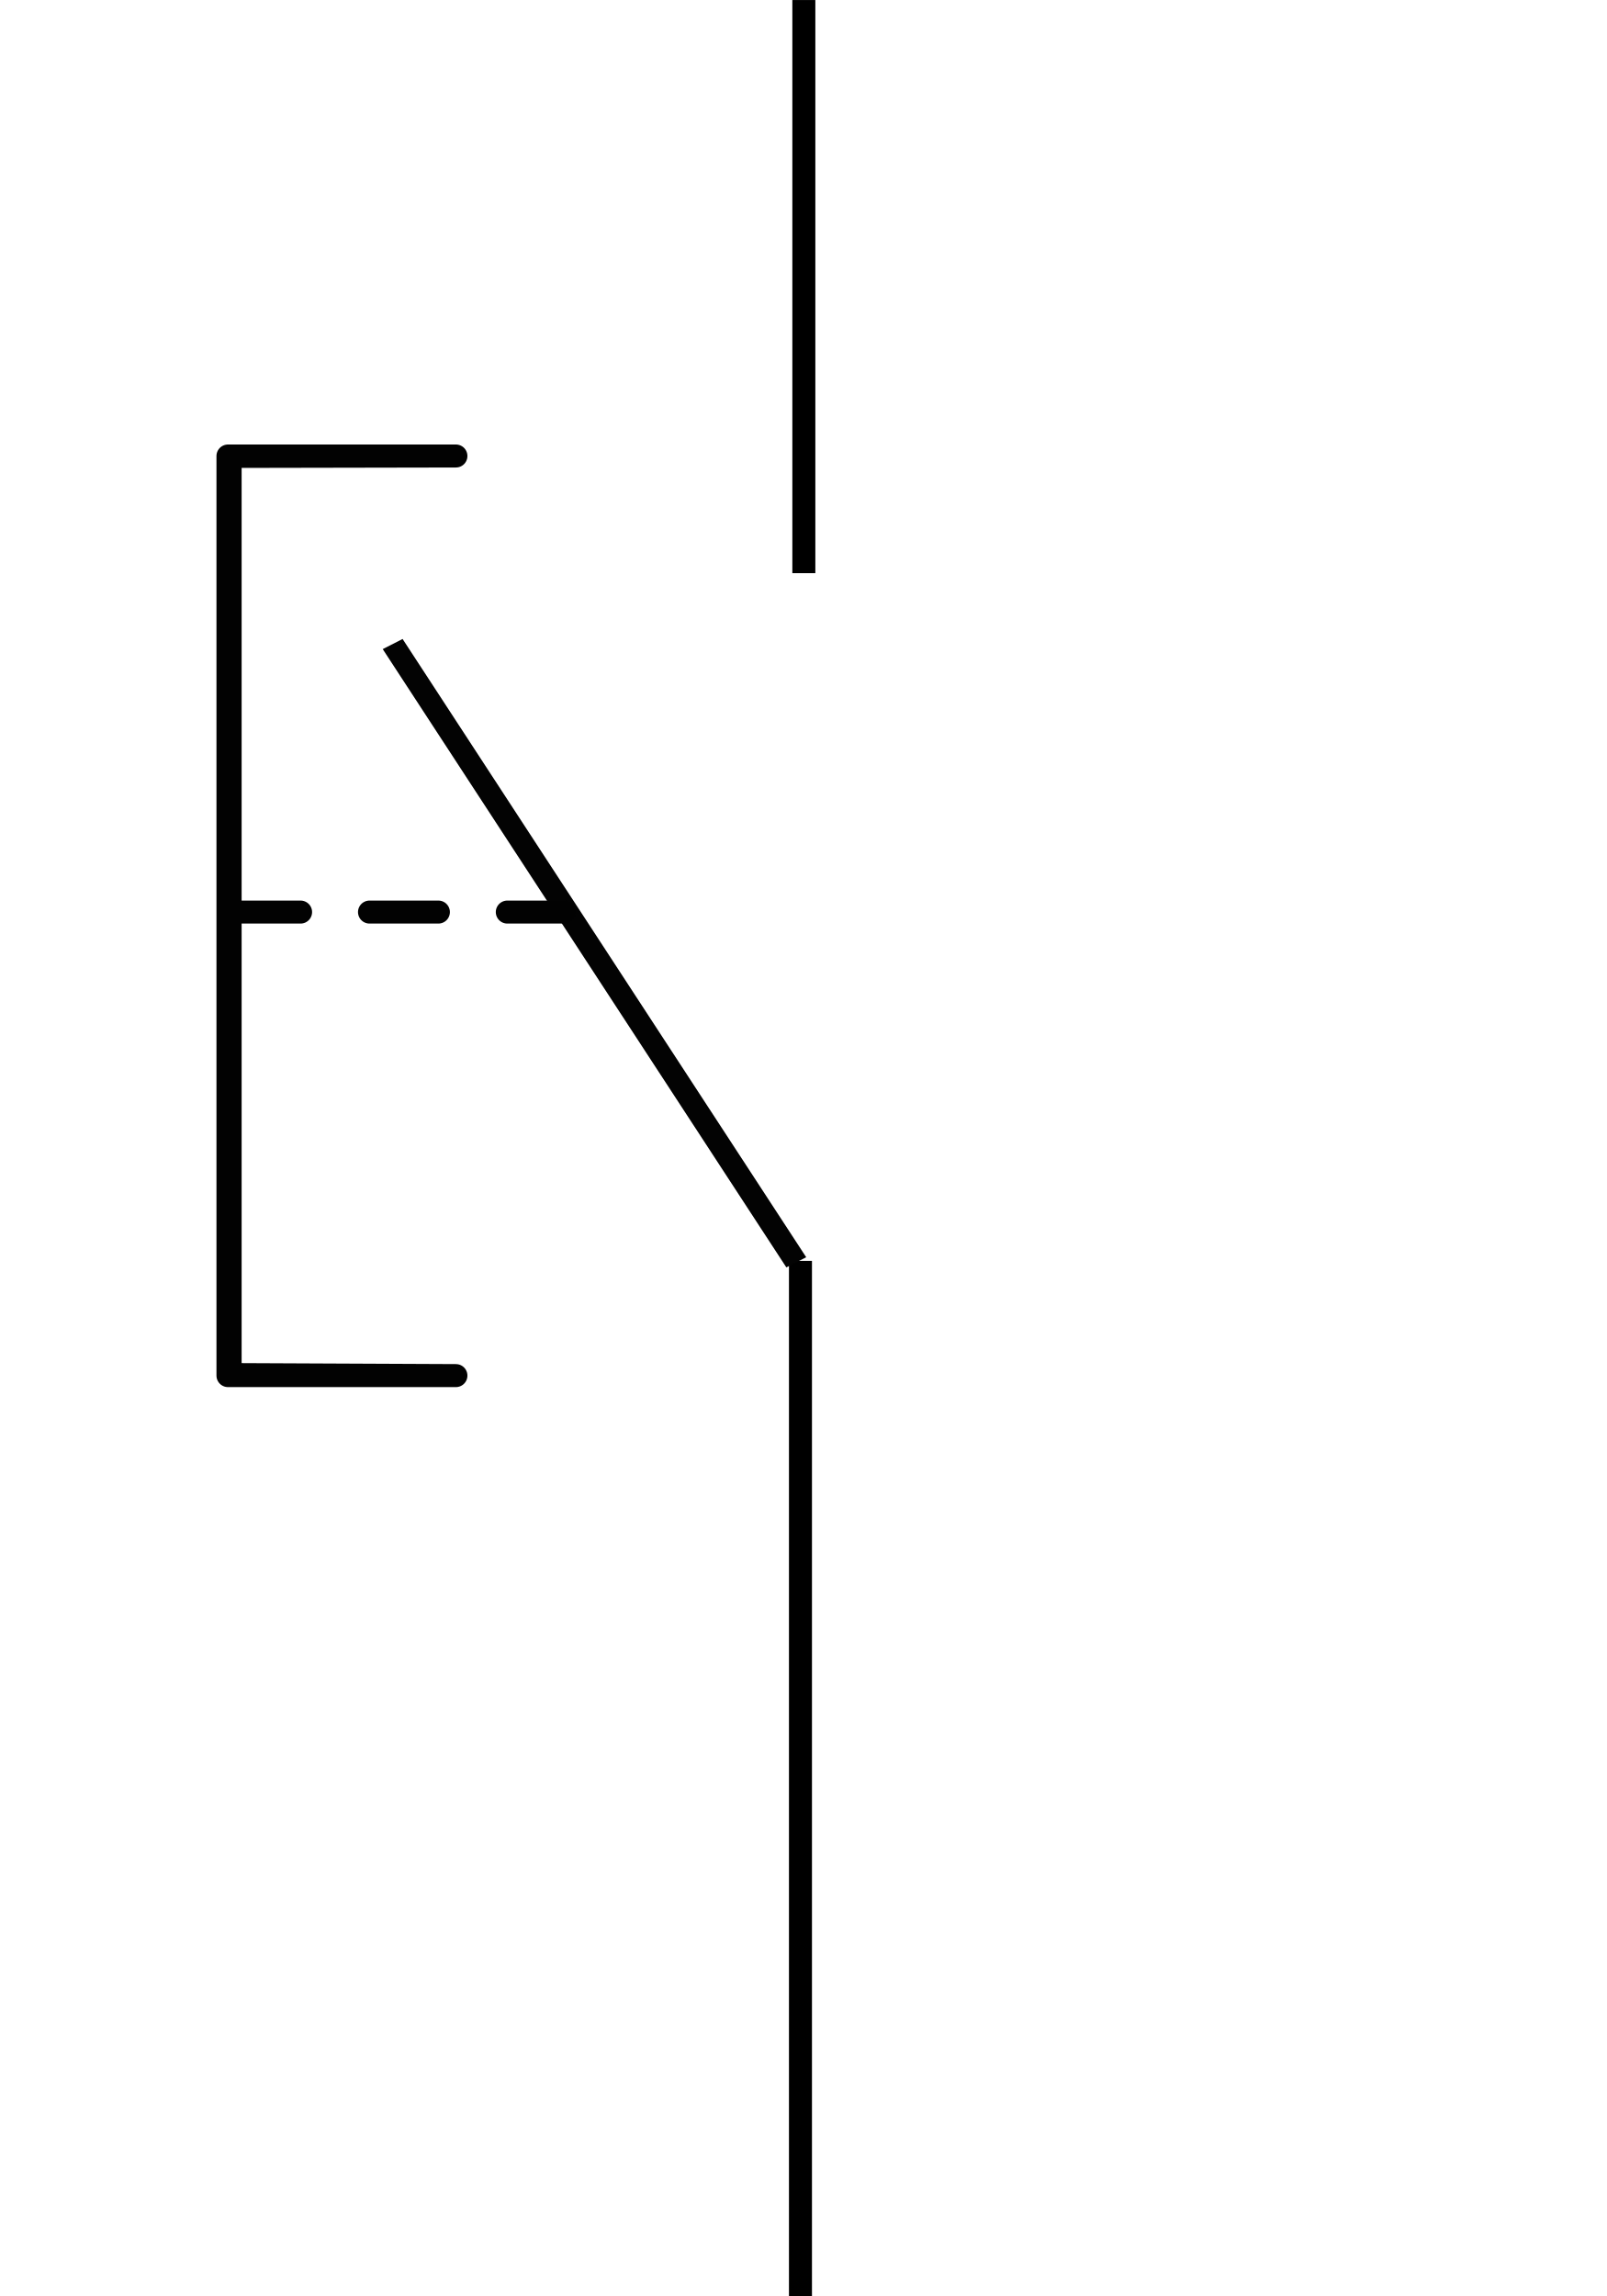
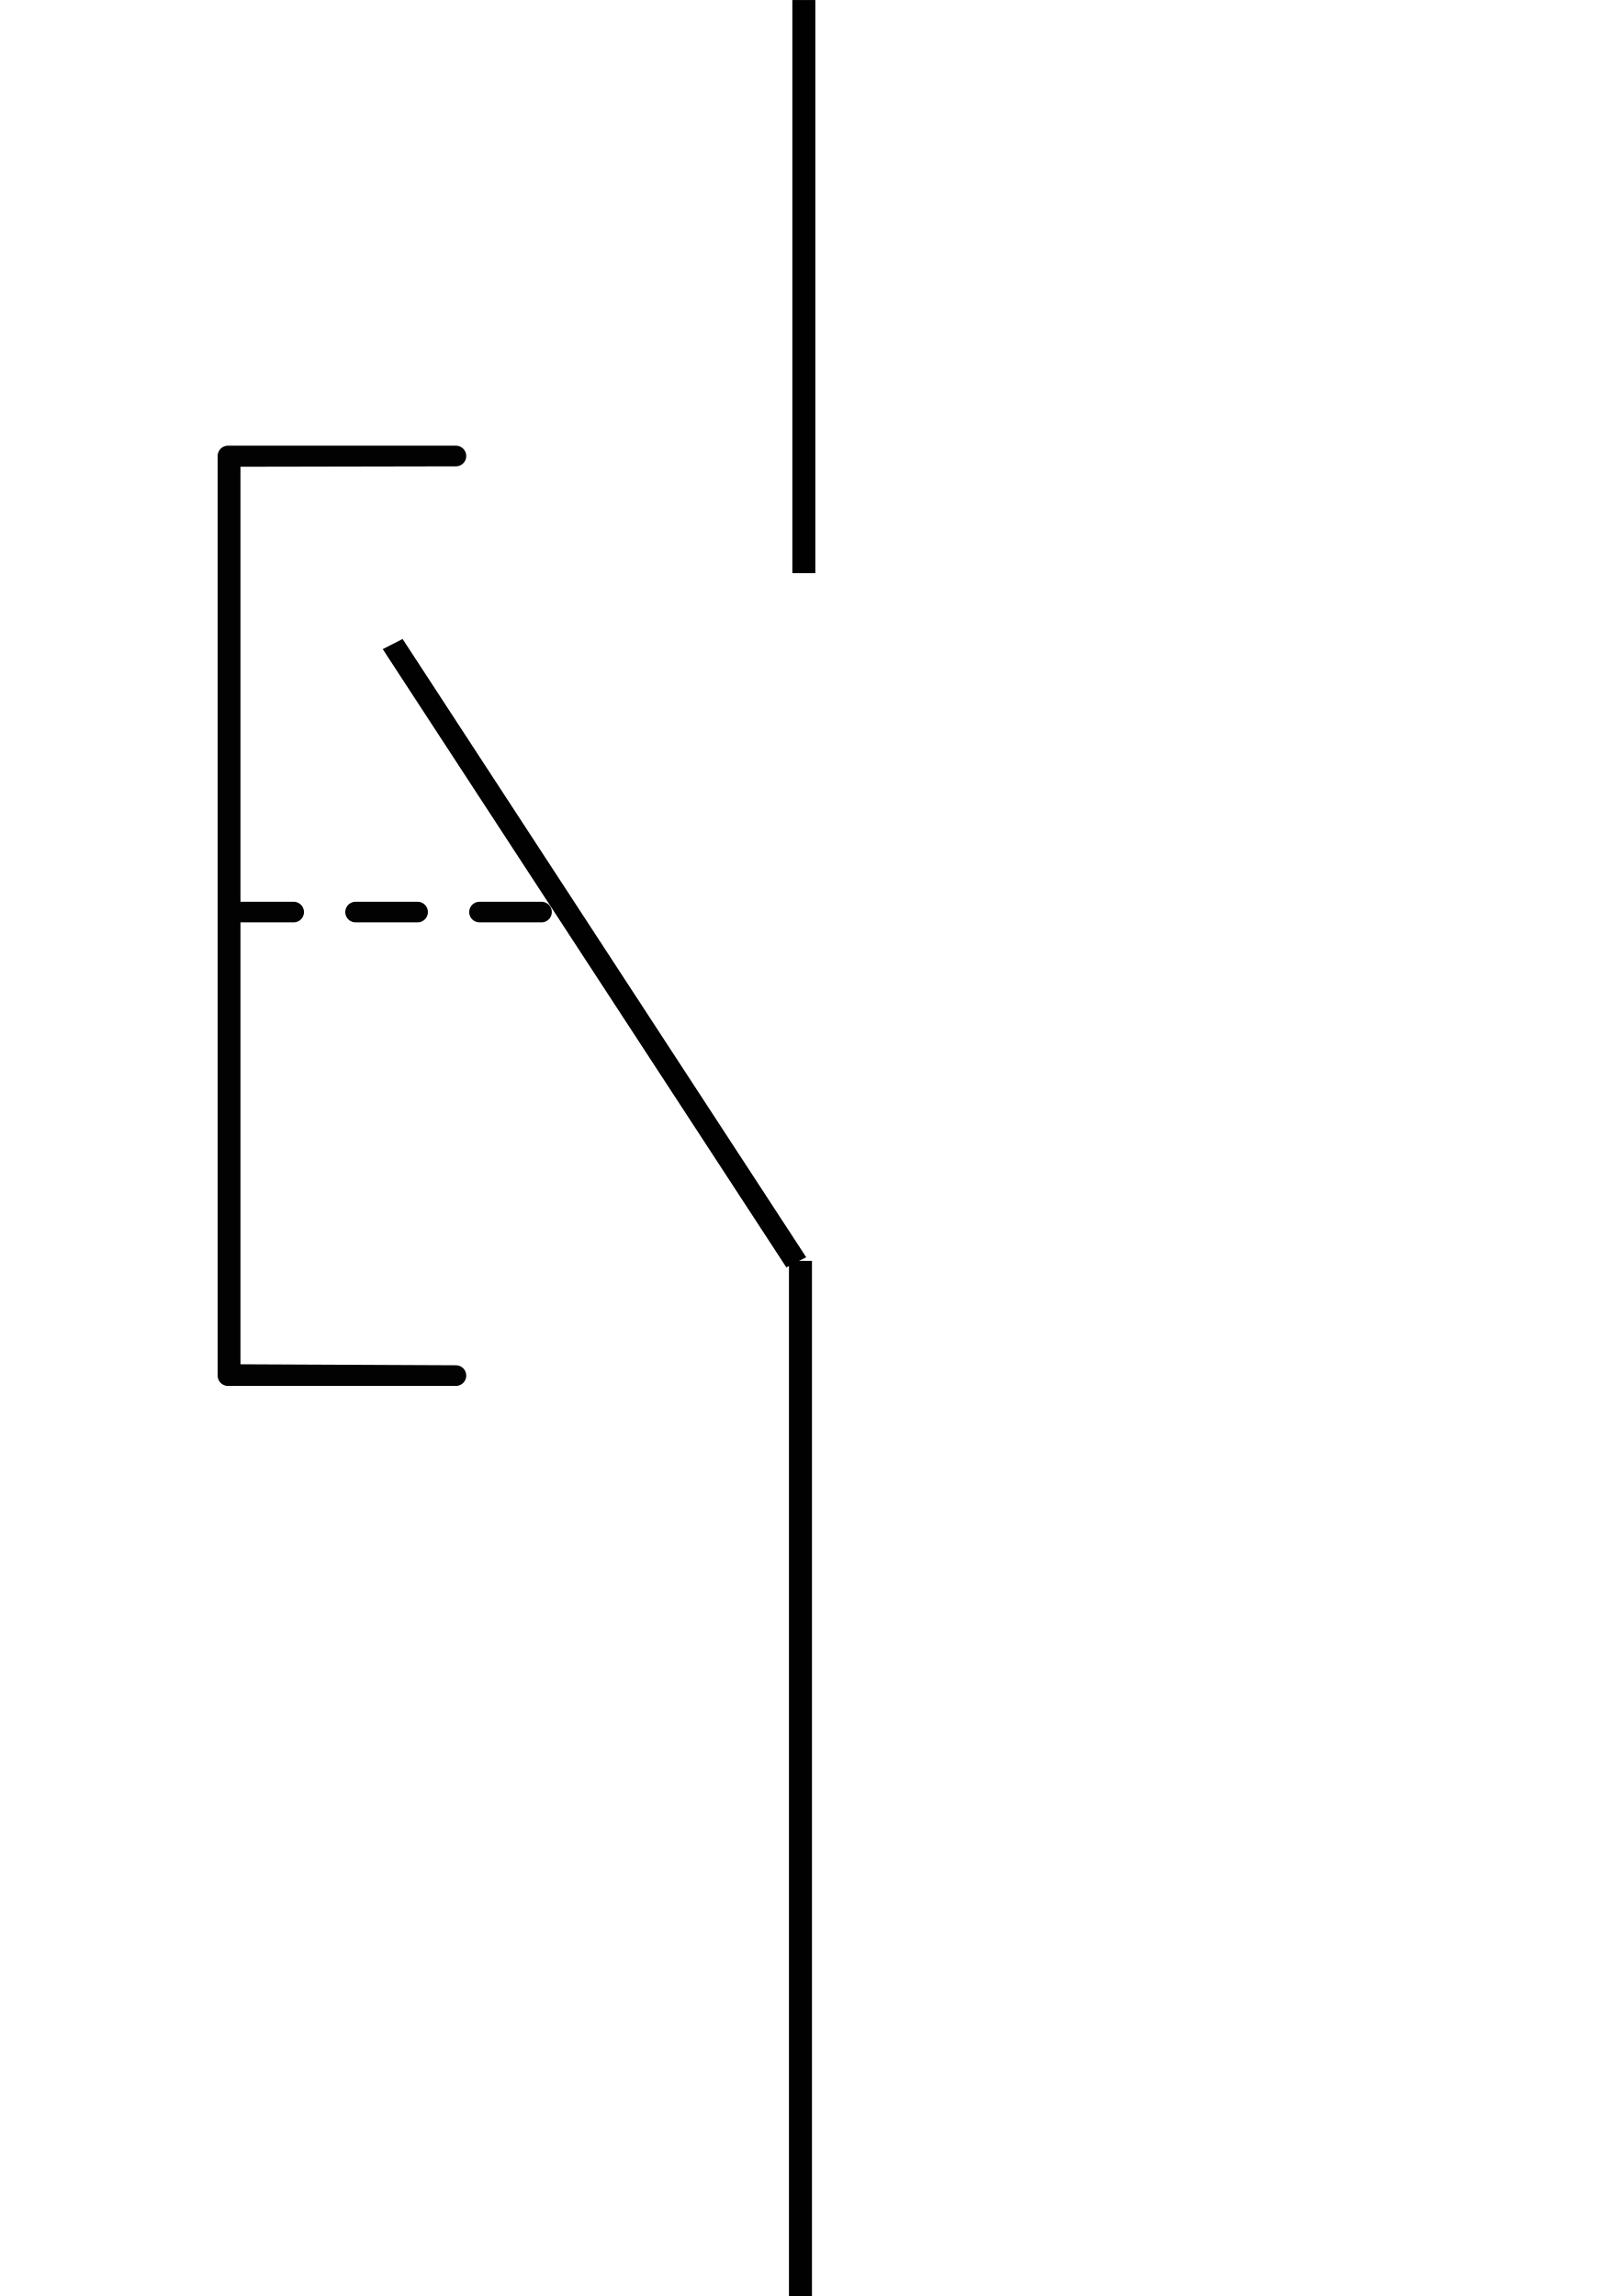
<svg xmlns="http://www.w3.org/2000/svg" width="700" height="1000" viewBox="0 0 18.519 26.455" version="1.1" id="svg12">
  <defs id="defs16" />
-   <path style="fill:#000;stroke-width:.207" d="M9.131 0h.265v6.604h-.265z" id="path2" />
-   <path style="fill:#000;stroke-width:.235;stroke-dasharray:none" d="M9.092 14.528h.265v11.944h-.265z" id="path4" />
-   <path style="fill:#030303;fill-opacity:1;stroke:none;stroke-width:.236;stroke-opacity:1" transform="matrix(.89064 -.45471 .5467 .83733 0 0)" d="M-.398 8.716h.257v8.508h-.257z" id="path6" />
-   <path style="fill:none;fill-opacity:1;stroke:#020202;stroke-width:0.265;stroke-linecap:round;stroke-linejoin:round;stroke-miterlimit:20;stroke-dasharray:none;stroke-dashoffset:0;stroke-opacity:1;paint-order:normal" d="M 5.254,15.85 H 2.627 V 5.254 h 2.627 l -2.602,0.005 0,10.579 z" id="path8" />
-   <path style="fill:none;fill-opacity:1;stroke:#020202;stroke-width:.265;stroke-linecap:round;stroke-linejoin:round;stroke-miterlimit:20;stroke-dasharray:.794,.794;stroke-dashoffset:0;stroke-opacity:1;paint-order:normal" d="M2.67 10.509h3.833" id="path10" />
+   <path style="fill:#010101;stroke-width:0;fill-opacity:1;stroke:none;stroke-opacity:1;stroke-dasharray:none" d="M9.131 0h.265v6.604h-.265z" id="path2" />
+   <path style="fill:#010101;stroke-width:0;stroke-dasharray:none;fill-opacity:1;stroke:none;stroke-opacity:1" d="M9.092 14.528h.265v11.944h-.265z" id="path4" />
+   <path style="fill:#010101;fill-opacity:1;stroke:none;stroke-width:0;stroke-opacity:1;stroke-dasharray:none" transform="matrix(.89064 -.45471 .5467 .83733 0 0)" d="M-.398 8.716h.257v8.508h-.257z" id="path6" />
+   <path style="fill:none;fill-opacity:1;stroke:#020202;stroke-width:0.238;stroke-linecap:round;stroke-linejoin:round;stroke-miterlimit:20;stroke-dasharray:none;stroke-dashoffset:0;stroke-opacity:1;paint-order:normal" d="M 5.254,15.85 H 2.627 V 5.254 h 2.627 l -2.602,0.005 0,10.579 z" id="path8" />
+   <path style="fill:none;fill-opacity:1;stroke:#020202;stroke-width:0.238;stroke-linecap:round;stroke-linejoin:round;stroke-miterlimit:20;stroke-dasharray:0.714,0.714;stroke-dashoffset:0;stroke-opacity:1;paint-order:normal" d="M2.67 10.509h3.833" id="path10" />
</svg>
